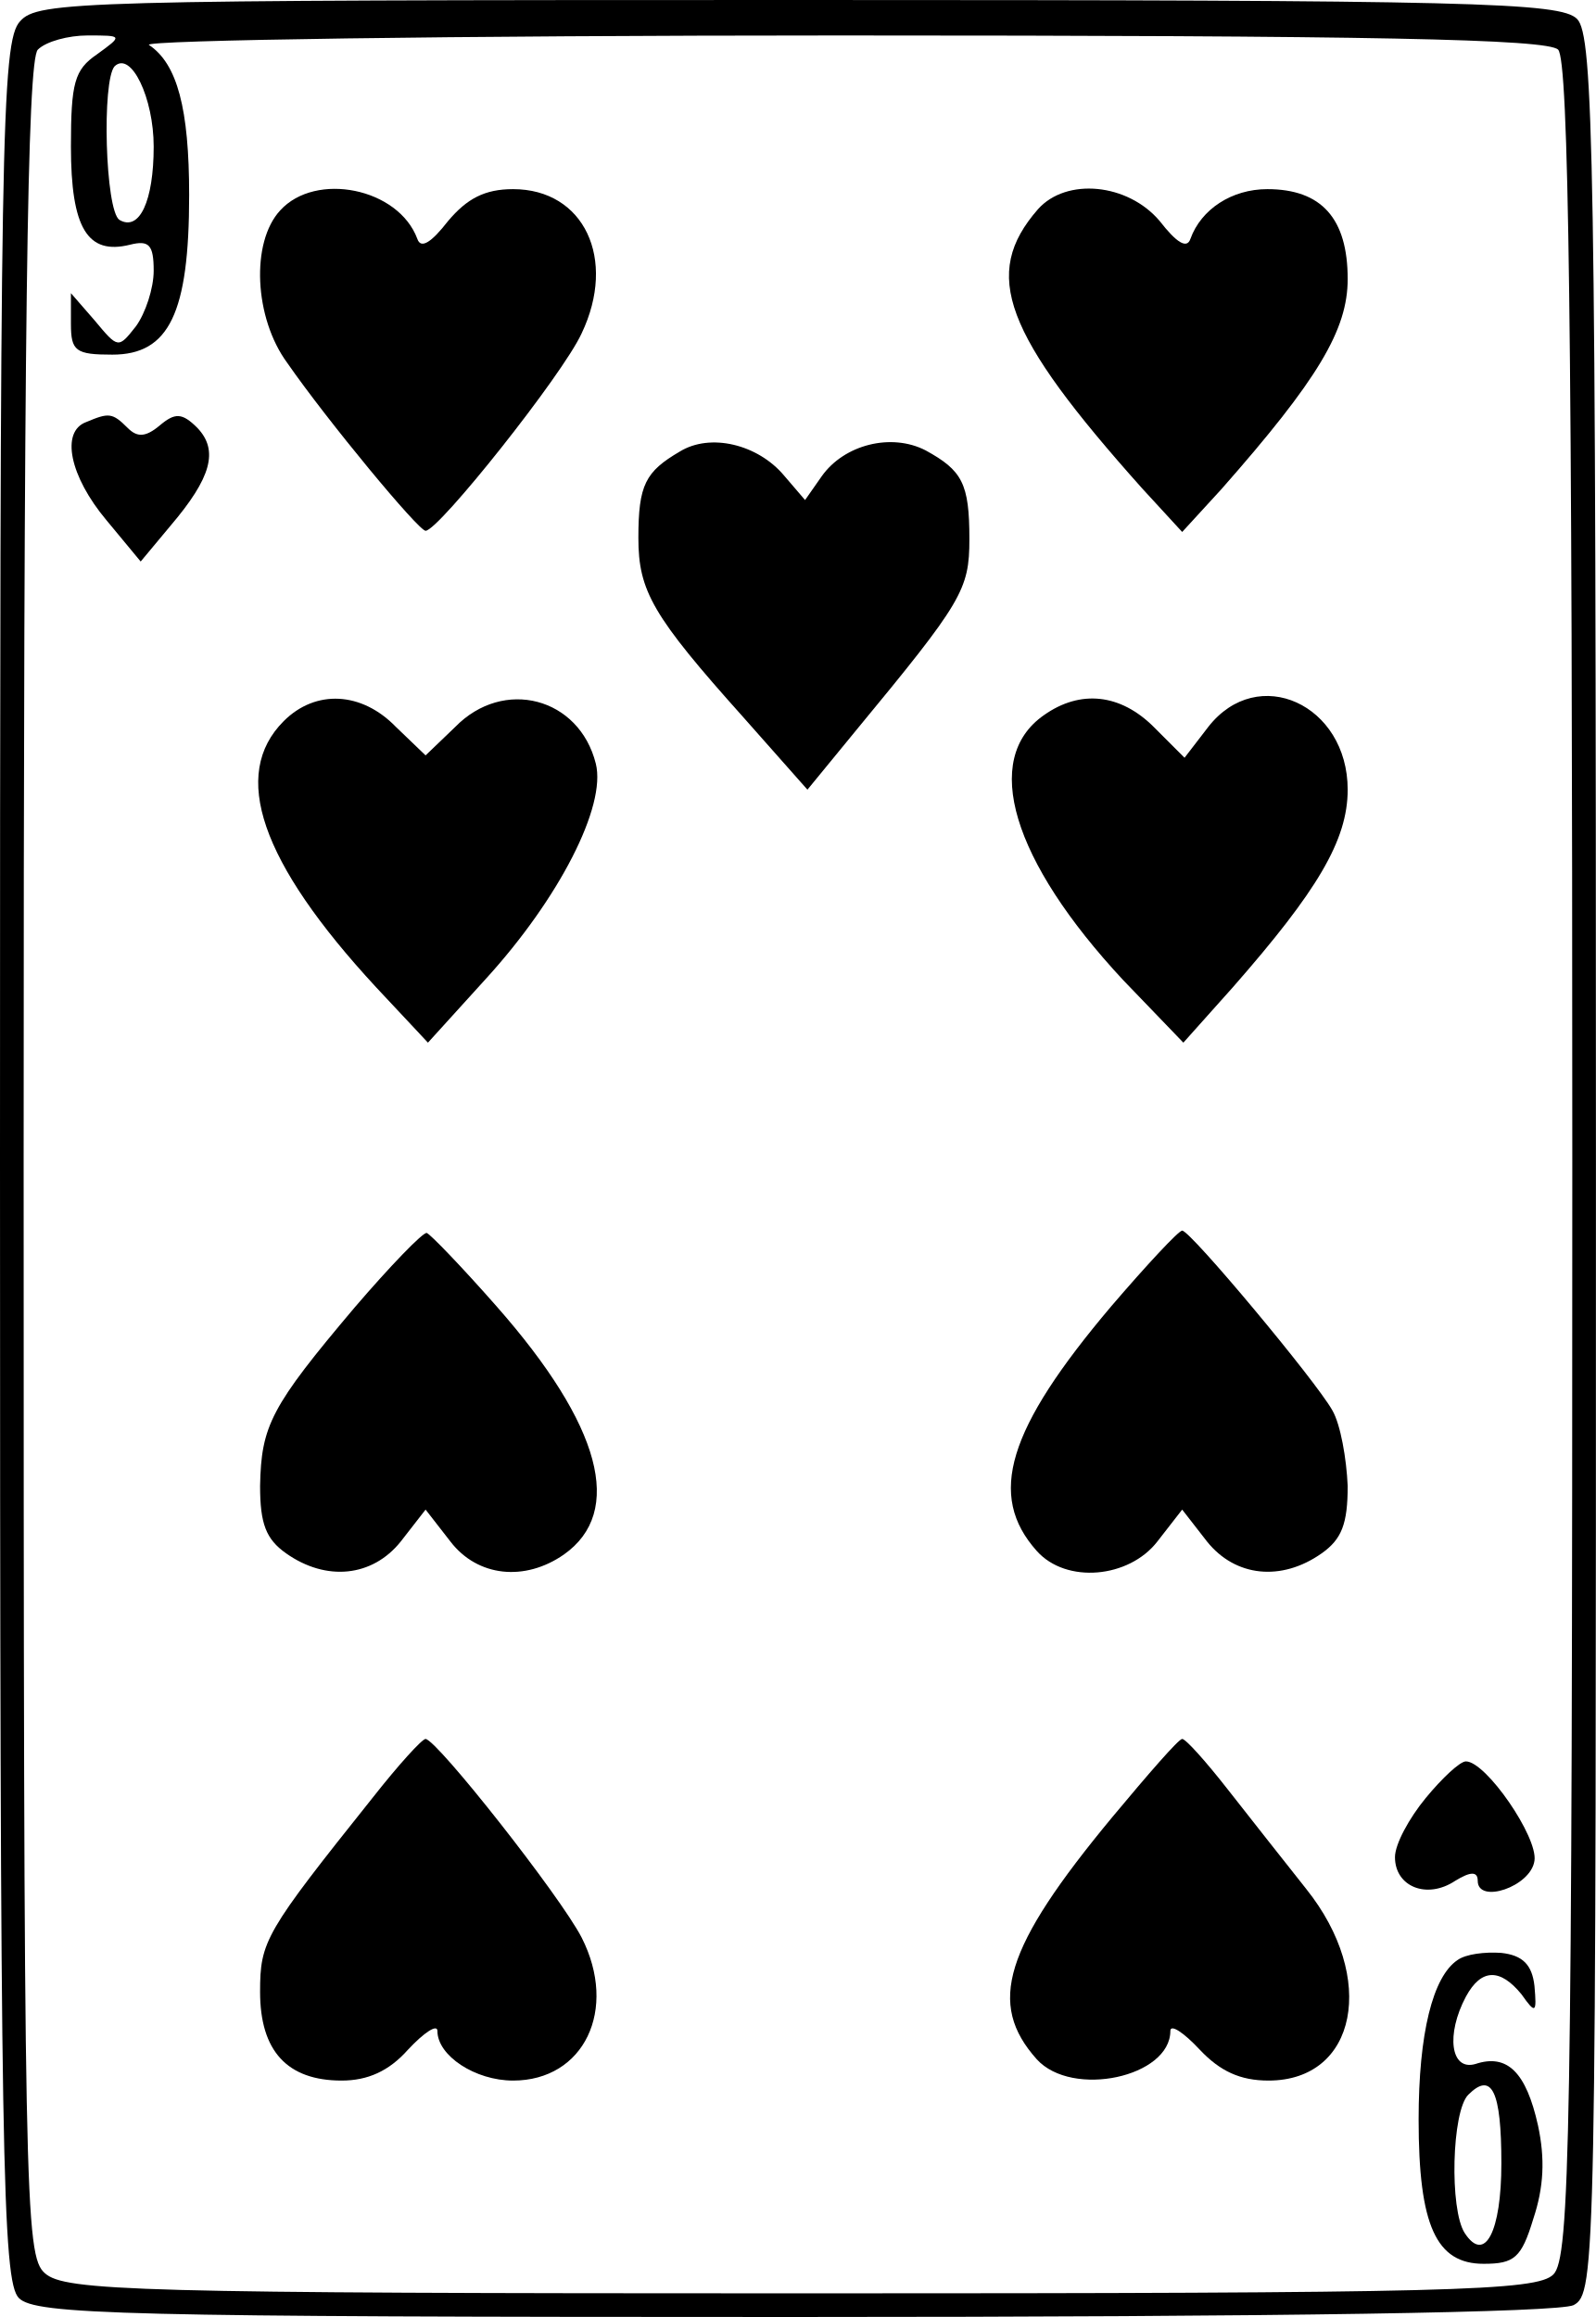
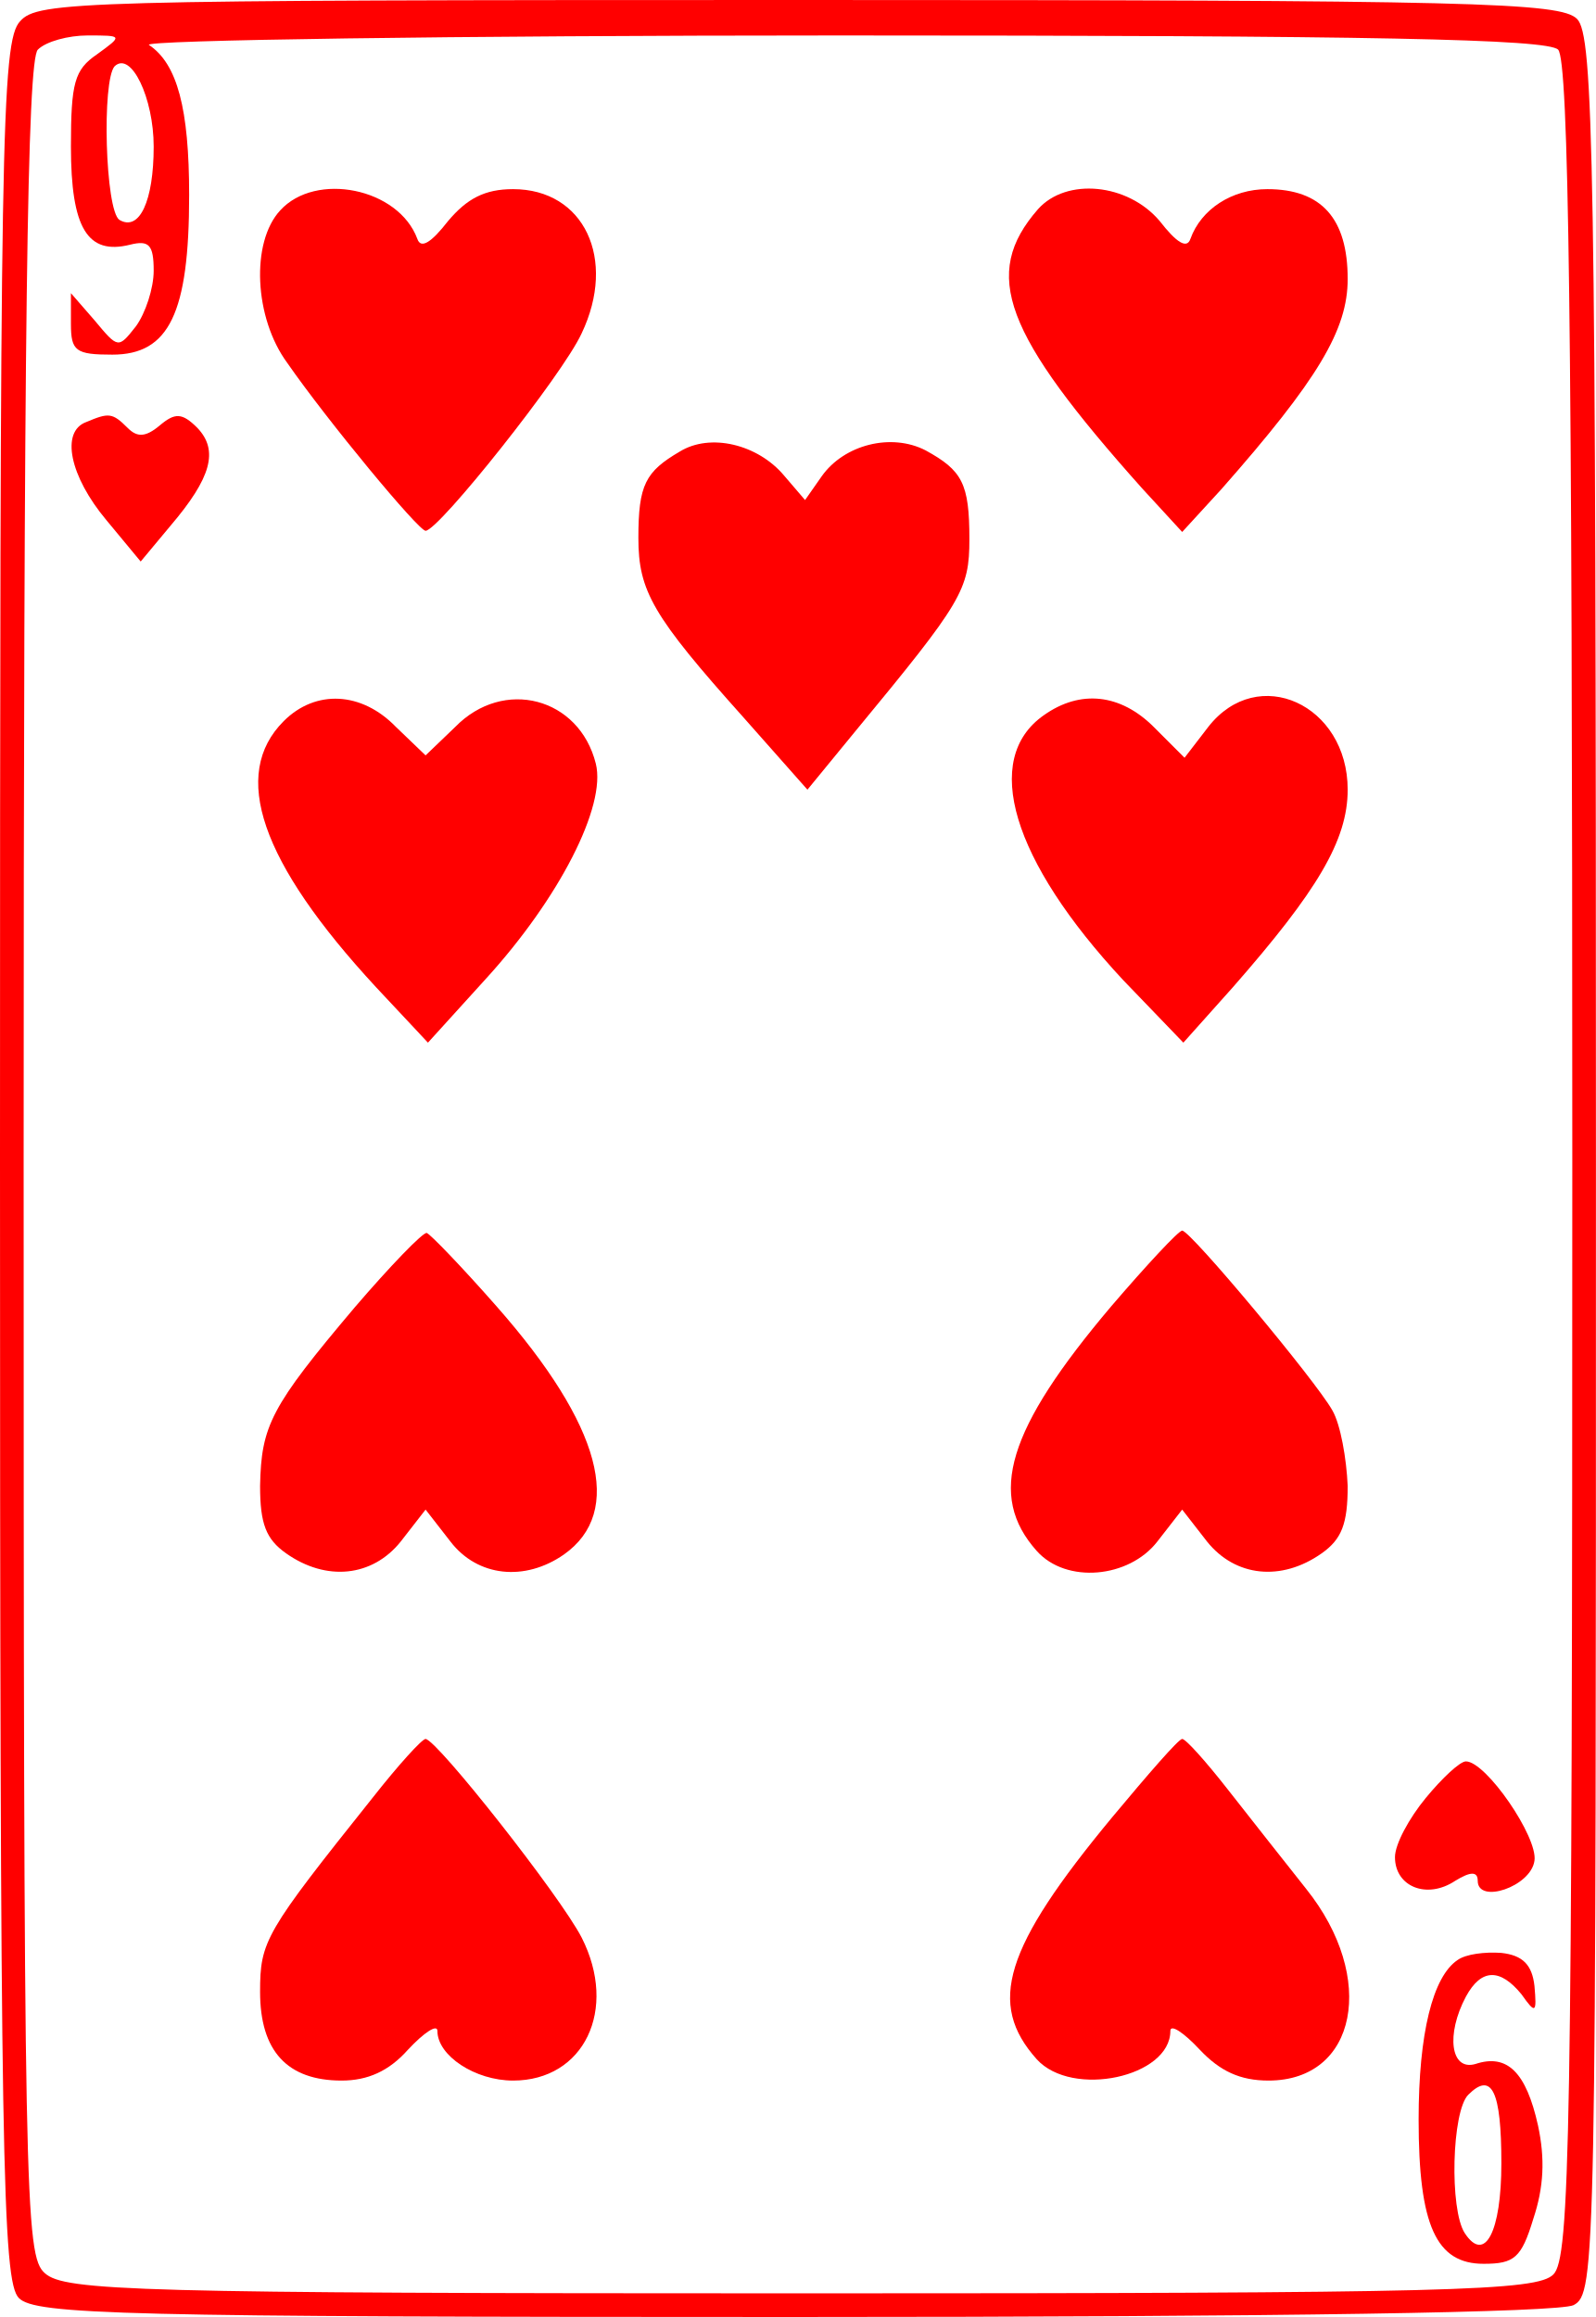
<svg xmlns="http://www.w3.org/2000/svg" version="1.0" width="135pt" height="196pt" viewBox="0 0 135 196" preserveAspectRatio="xMidYMid meet">
-   <g transform="translate(0,196) scale(0.1,-0.1)" fill="#000000" stroke="none">
+   <g transform="translate(0,196) scale(0.1,-0.1)" fill="#FF0000" stroke="none">
    <path d="M17 1942 c-16 -17 -17 -98 -17 -965 0 -846 2 -947 16 -961 14 -14 87 -16 655 -16 422 0 647 4 660 10 19 10 19 32 19 965 0 854 -2 955 -16 969 -14 14 -87 16 -658 16 -610 0 -644 -1 -659 -18z m65 -28 c-19 -13 -22 -24 -22 -78 0 -69 14 -92 50 -83 16 4 20 0 20 -22 0 -15 -7 -36 -15 -47 -15 -19 -15 -19 -35 5 l-20 23 0 -26 c0 -23 4 -26 35 -26 48 0 65 35 65 135 0 73 -10 111 -34 127 -6 4 257 8 584 8 451 0 599 -3 608 -12 9 -9 12 -231 12 -939 0 -830 -2 -929 -16 -943 -14 -14 -85 -16 -636 -16 -564 0 -623 2 -640 17 -17 15 -18 58 -18 943 0 707 3 929 12 938 7 7 26 12 42 12 30 0 30 0 8 -16z m48 -78 c0 -46 -12 -72 -29 -62 -12 8 -15 118 -4 130 14 13 33 -27 33 -68z" />
    <path d="M237 1782 c-25 -27 -22 -91 6 -129 34 -49 111 -142 117 -142 11 0 116 132 132 167 30 63 2 122 -58 122 -24 0 -39 -8 -55 -27 -14 -18 -23 -24 -26 -15 -16 43 -86 57 -116 24z" />
    <path d="M878 1783 c-48 -55 -29 -105 88 -236 l34 -37 33 36 c82 93 107 135 107 178 0 51 -22 76 -68 76 -30 0 -56 -17 -65 -42 -3 -9 -12 -3 -26 15 -27 32 -79 37 -103 10z" />
    <path d="M73 1603 c-22 -8 -14 -46 17 -83 l29 -35 25 30 c35 41 41 64 23 83 -13 13 -19 13 -32 2 -12 -10 -19 -10 -27 -2 -13 13 -16 13 -35 5z" />
    <path d="M575 1578 c-29 -17 -35 -28 -35 -73 0 -45 12 -66 89 -152 l54 -61 41 50 c90 109 96 119 96 162 0 47 -6 58 -37 75 -29 15 -69 5 -88 -22 l-14 -20 -18 21 c-22 26 -62 36 -88 20z" />
    <path d="M240 1350 c-45 -45 -20 -119 78 -225 l44 -47 49 54 c62 68 102 146 93 182 -14 56 -78 73 -119 31 l-25 -24 -25 24 c-29 30 -68 32 -95 5z" />
    <path d="M883 1355 c-53 -37 -27 -123 67 -224 l51 -53 42 47 c71 81 97 124 97 167 0 72 -76 107 -118 53 l-20 -26 -26 26 c-28 28 -62 32 -93 10z" />
    <path d="M300 854 c-71 -84 -79 -100 -80 -151 0 -32 5 -45 22 -57 34 -24 73 -20 97 10 l21 27 21 -27 c23 -30 63 -34 96 -11 51 36 32 109 -57 210 -29 33 -56 61 -59 62 -3 1 -31 -28 -61 -63z" />
    <path d="M940 855 c-88 -104 -105 -160 -63 -207 25 -28 78 -23 102 8 l21 27 21 -27 c24 -30 63 -34 97 -10 17 12 22 25 22 57 -1 23 -6 52 -13 64 -14 25 -120 152 -127 152 -3 0 -30 -29 -60 -64z" />
    <path d="M315 439 c-91 -114 -95 -121 -95 -164 0 -50 23 -75 69 -75 22 0 40 8 56 26 14 15 25 22 25 16 0 -21 32 -42 64 -42 60 0 89 60 58 121 -18 35 -122 167 -132 168 -3 0 -23 -22 -45 -50z" />
    <path d="M941 423 c-92 -111 -106 -158 -64 -205 30 -33 113 -15 113 24 0 6 11 -1 25 -16 17 -18 34 -26 58 -26 75 0 92 87 32 162 -19 24 -49 62 -67 85 -18 23 -35 42 -38 42 -3 0 -29 -30 -59 -66z" />
    <path d="M1206 439 c-14 -17 -26 -39 -26 -50 0 -25 27 -36 51 -20 13 8 19 8 19 0 0 -20 45 -5 48 17 3 20 -41 84 -58 84 -5 0 -20 -14 -34 -31z" />
    <path d="M1233 302 c-21 -14 -33 -62 -33 -135 0 -90 15 -122 55 -122 26 0 32 5 42 38 9 27 10 51 4 79 -10 45 -26 61 -53 52 -21 -6 -25 25 -8 57 13 24 29 24 47 2 12 -17 13 -16 11 7 -2 18 -10 26 -28 28 -14 1 -30 -1 -37 -6z m37 -172 c0 -58 -14 -85 -31 -59 -13 20 -11 103 3 117 20 20 28 3 28 -58z" />
  </g>
</svg>
